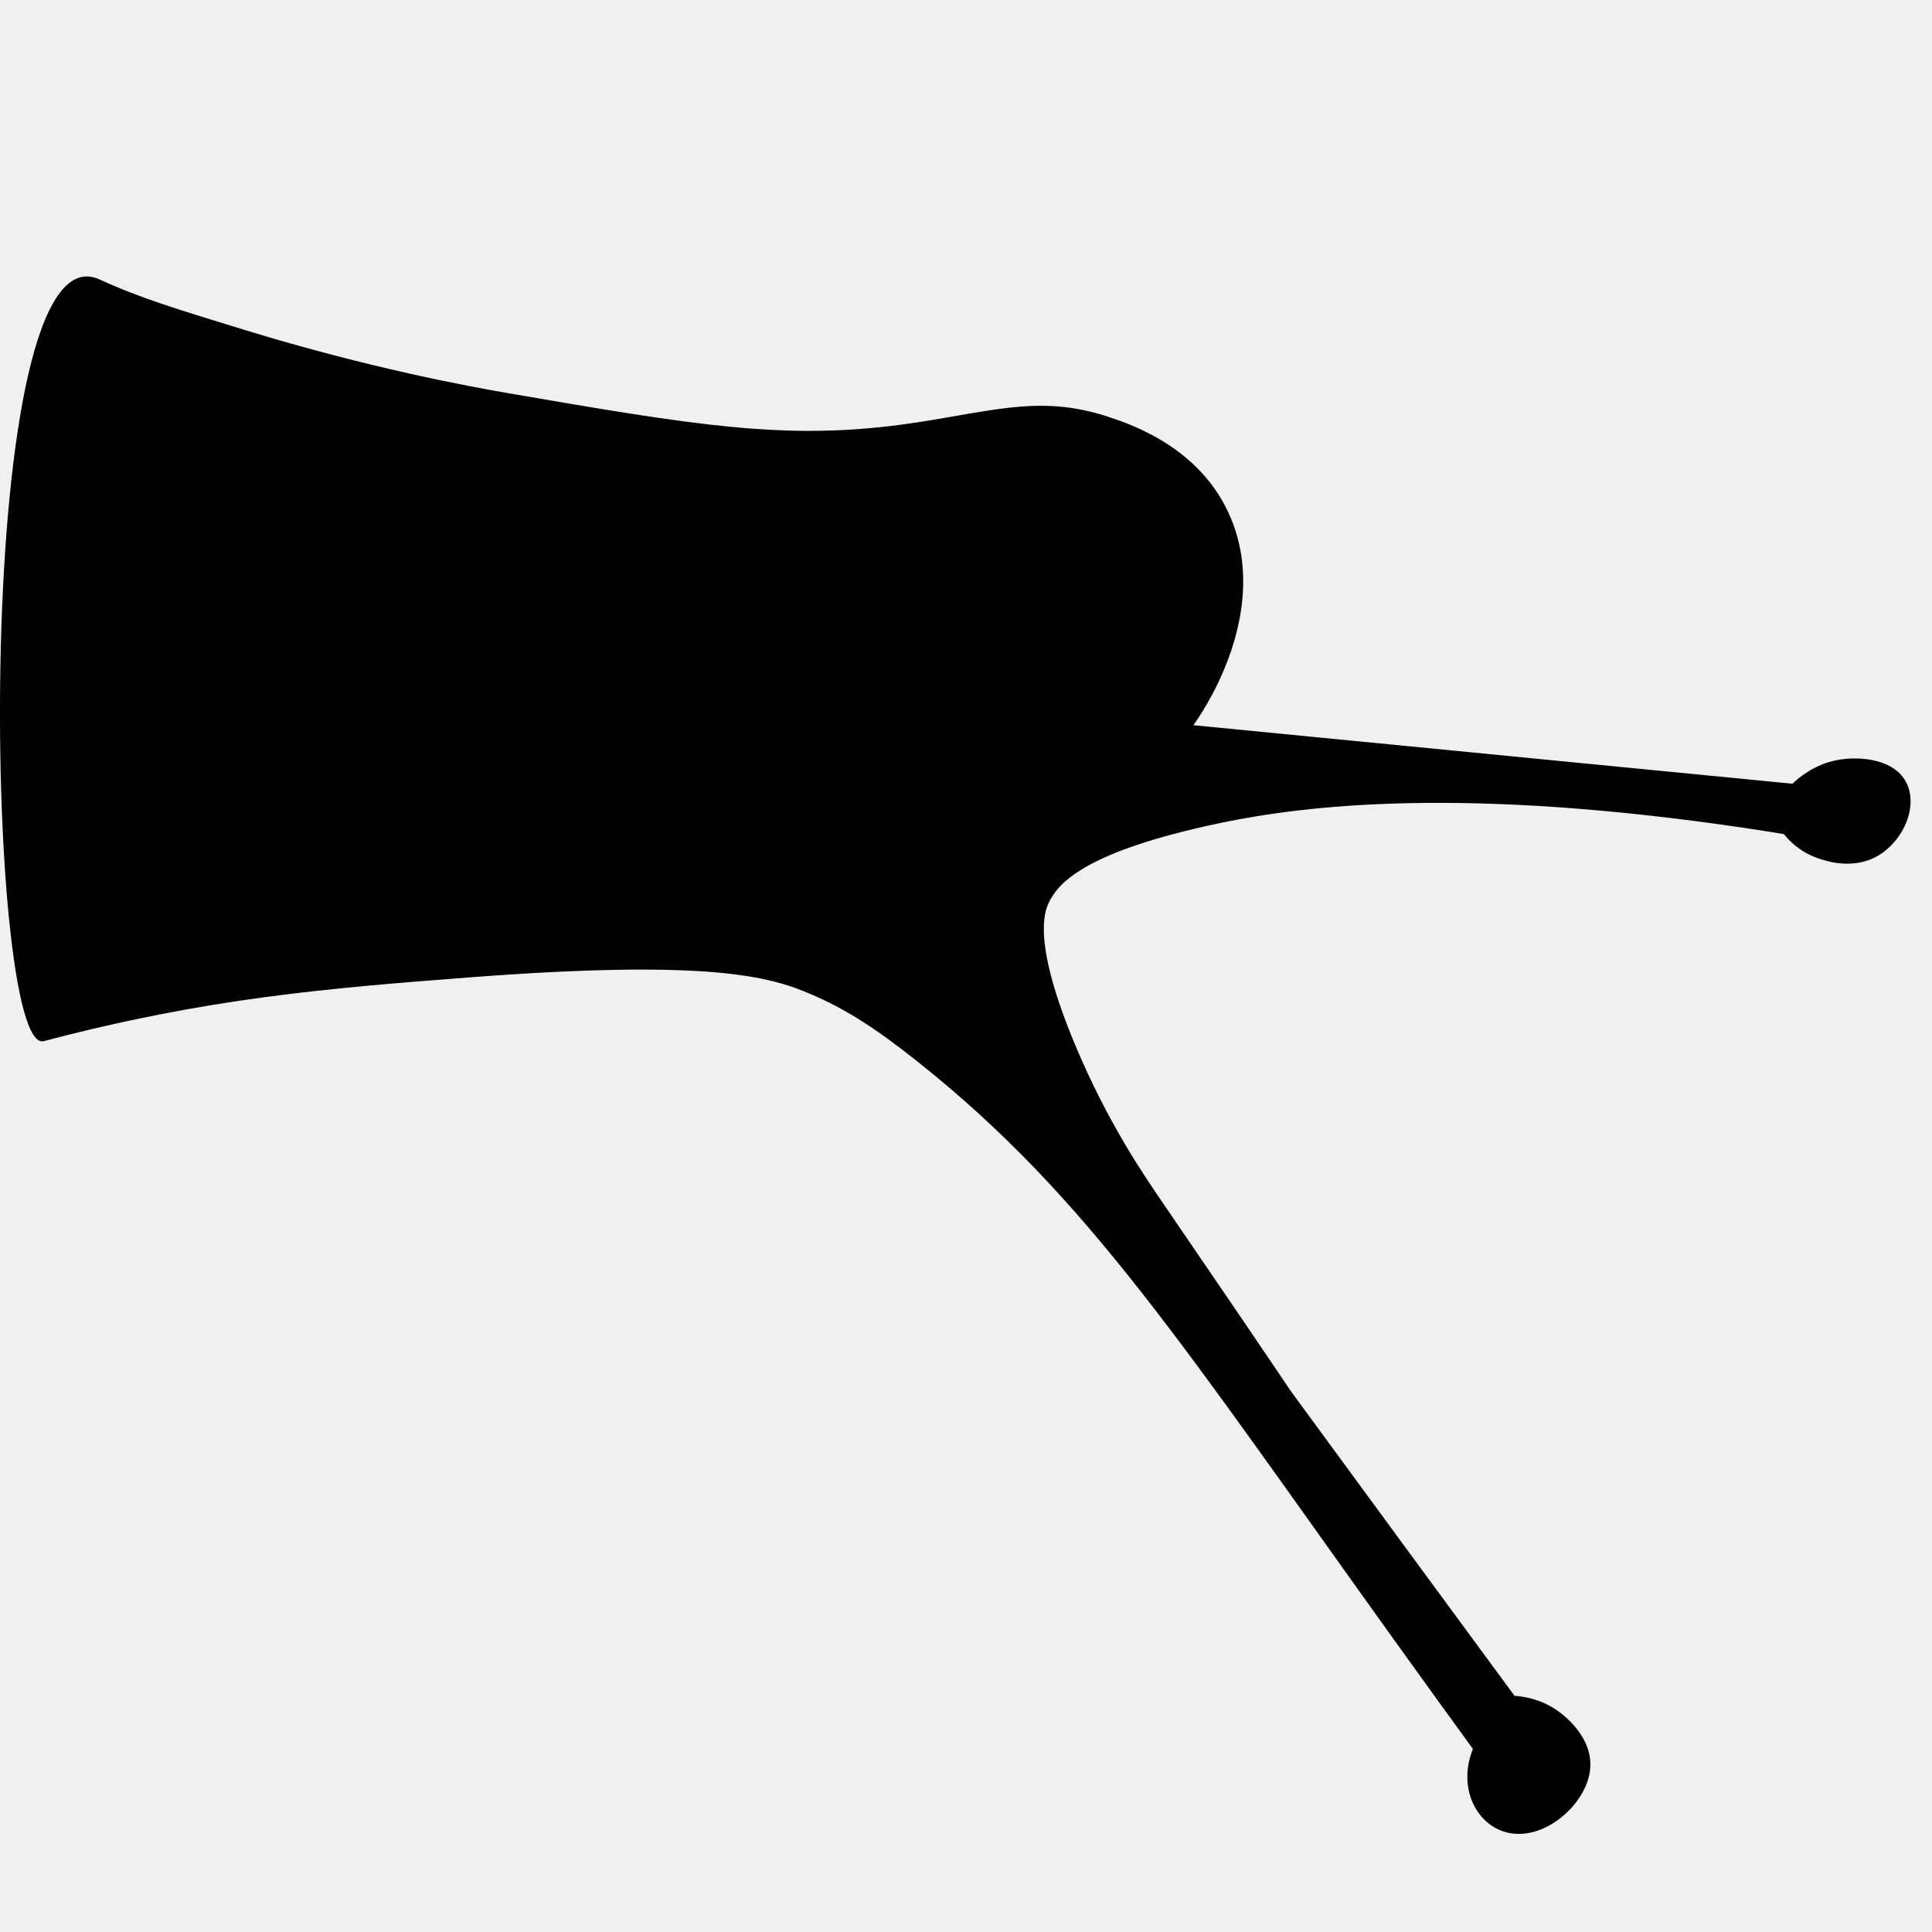
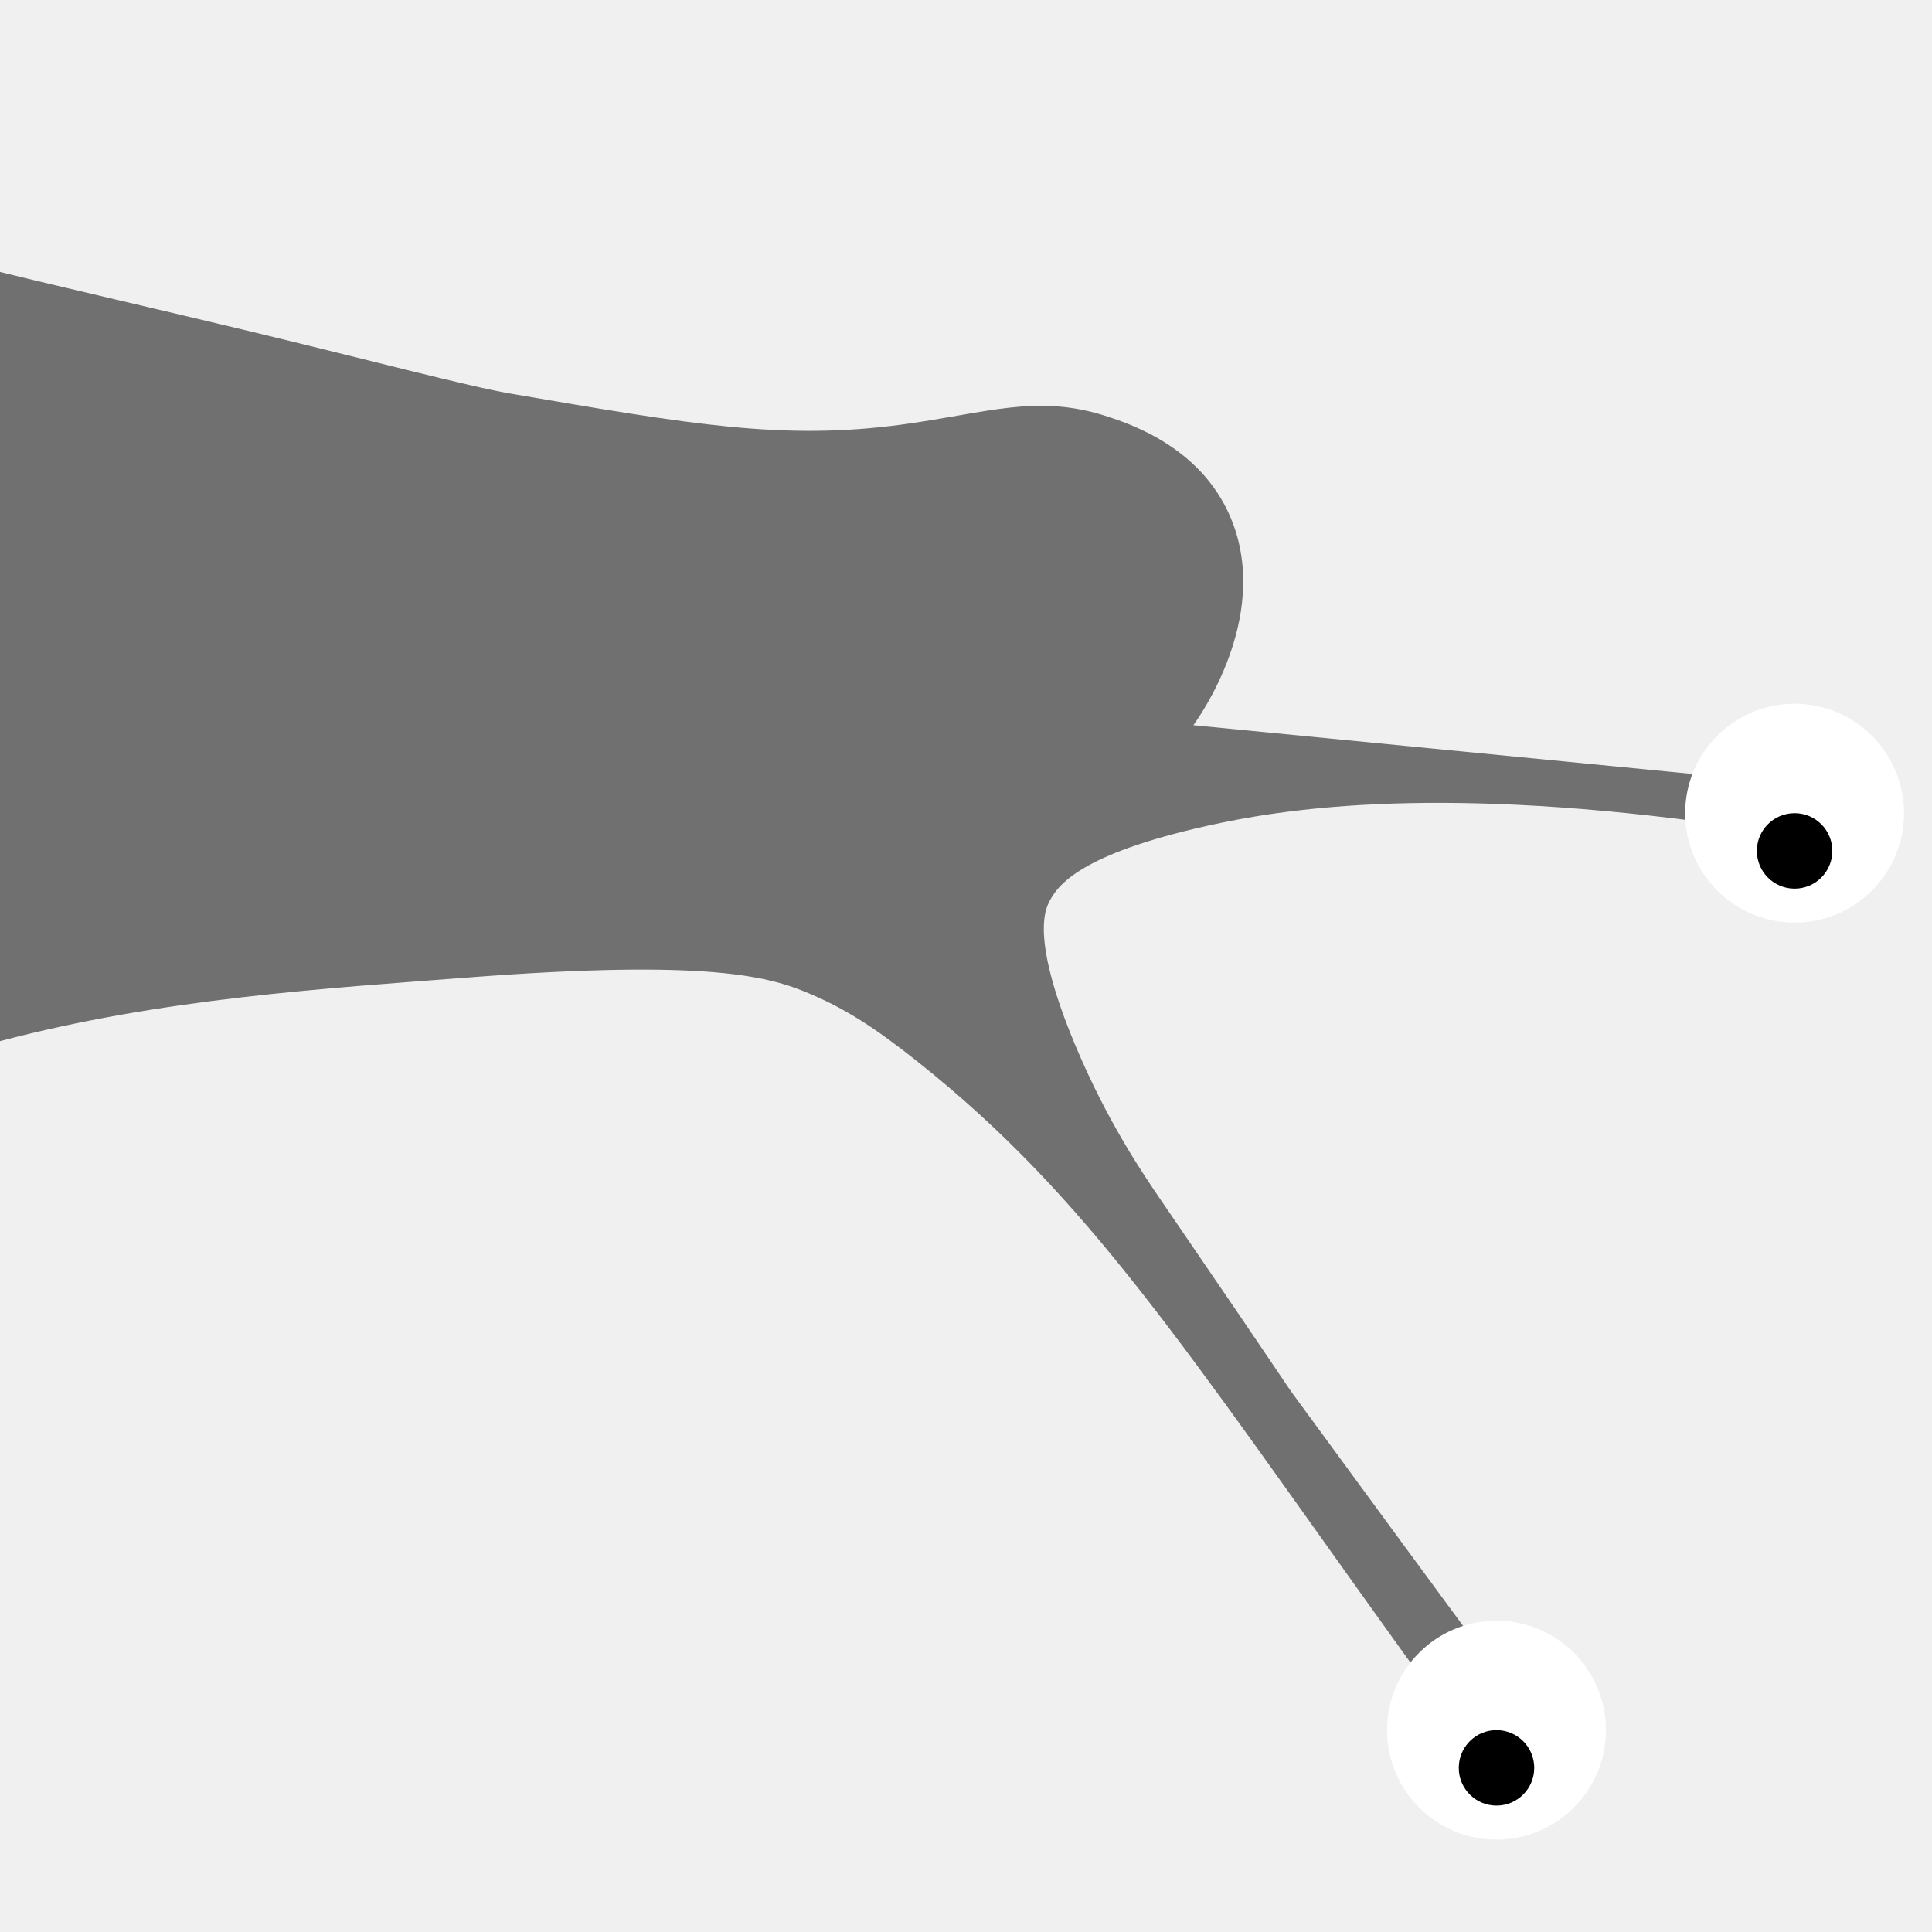
<svg xmlns="http://www.w3.org/2000/svg" xml:space="preserve" viewBox="0 0 512 512">
-   <path d="M737.794 1417.45c28.331 72.32 301.956-278.82 274.456-294.37-74.825-42.34-122.77-82.61-179.281-130.594-96.279-81.746-112.615-111.299-121.736-132.803-8.281-19.526-13.021-38.088-17.707-68.615-18.357-119.587-4.091-215.578 15.494-418.328a12584.53 12584.53 0 0 0 6.64-70.828c18.146-9.814 24.014-31.742 15.494-46.48-10.234-17.703-37.398-18.411-50.908-6.641-14.035 12.23-9.477 34.57-8.853 37.627 2.214 10.855 7.806 18.372 11.066 22.134a79549.93 79549.93 0 0 1-17.706 203.631c-1.152 13.071.451-5.145-15.494 130.589-2.202 18.743-6.302 53.734-19.92 97.389-18.278 58.589-33.024 66.506-37.628 68.614-8.951 4.101-27.781 8.339-84.108-26.56-32.698-20.259-95.338-64.43-185.924-181.497a1464.876 1464.876 0 0 1-26.56-35.414c.23-4.565.022-13.081-4.427-22.134-2.147-4.367-10.002-20.35-26.561-22.133-12.381-1.334-26.516 5.606-30.987 17.707-5.777 15.635 7.821 31.115 17.707 37.627 9.638 6.349 19.678 6.761 24.347 6.64l203.631 245.685c-5.095 1.196-63.286 15.843-81.895 68.615-14.598 41.396 4.846 78.785 11.067 90.748 18.617 35.801 43.973 46.081 79.682 73.041 49.046 37.03 77.702 77.07 135.015 157.15 13.51 18.88 44.344 63.16 77.469 123.95 19.318 35.45 28.978 53.18 37.627 75.25Z" transform="matrix(-.39536 .3535 -.31841 -.35612 769.421 318.033)" style="currentColor" />
+   <path d="M772.384 1457.402c38.534 62.791 106.912-132.656 256.196-318.112-74.825-42.34-139.1-98.82-195.611-146.804-96.279-81.746-112.615-111.299-121.736-132.803-8.281-19.526-13.021-38.088-17.707-68.615-18.357-119.587-4.091-215.578 15.494-418.328 2.28-23.603 4.493-47.212 6.64-70.828-29.347 2.012-32.251 1.488-33.201 6.64a79701.333 79701.333 0 0 1-17.706 203.631c-1.152 13.071.451-5.145-15.494 130.589-2.202 18.743-6.302 53.734-19.92 97.389-18.278 58.589-33.024 66.506-37.628 68.614-8.951 4.101-27.781 8.339-84.108-26.56-32.698-20.259-95.338-64.43-185.924-181.497a1463.334 1463.334 0 0 1-26.56-35.414c.23-4.565-24.59 17.828-19.921 17.707l203.631 245.685c-5.095 1.196-63.286 15.843-81.895 68.615-14.598 41.396 4.846 78.785 11.067 90.748 18.617 35.801 43.973 46.081 79.682 73.041 49.046 37.03 77.702 77.07 135.015 157.15 13.51 18.88 41.067 65.515 77.469 123.95 21.98 35.285 56.28 89.232 72.217 115.202Z" style="fill: #707070; fill-rule: nonzero" transform="matrix(-.39536 .3535 -.31841 -.35612 769.421 318.033)" />
+   <g>
+     <circle cx="209" cy="29" r="29" style="fill: #fff" transform="translate(187.588 429.502)" />
+     <circle cx="309" cy="457" r="10" transform="translate(87.588 11.502)" />
+   </g>
+   <g>
+     <circle cx="209" cy="29" r="29" style="fill: #fff" transform="translate(266.588 186.502)" />
+     <circle cx="309" cy="457" r="10" transform="translate(166.588 -231.498)" />
+   </g>
</svg>
